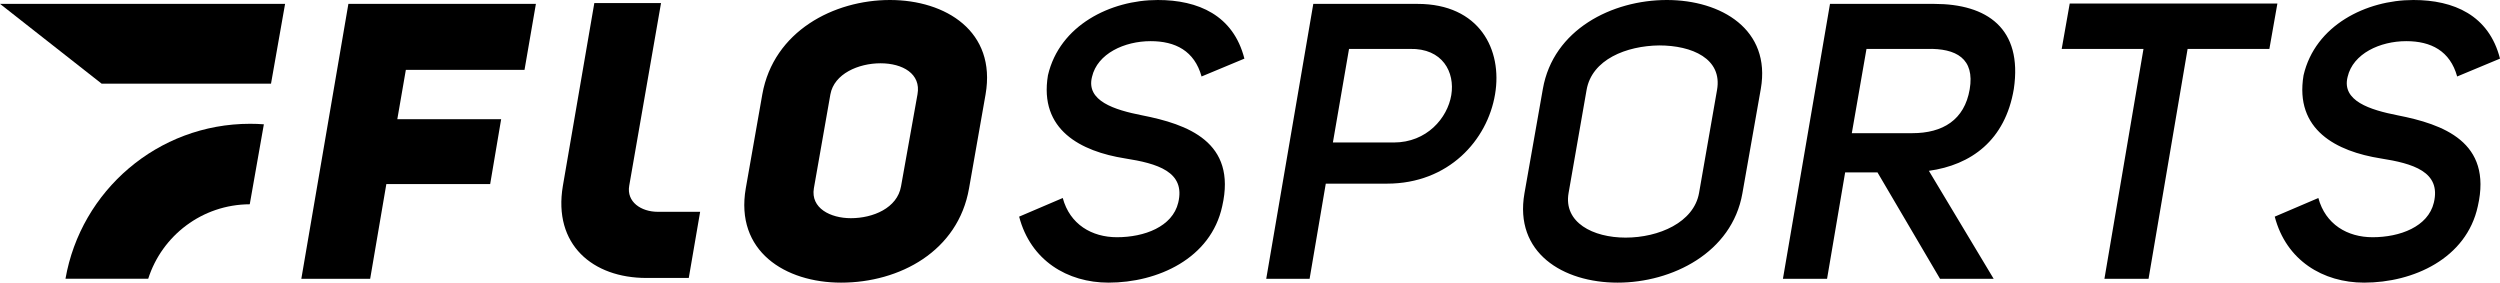
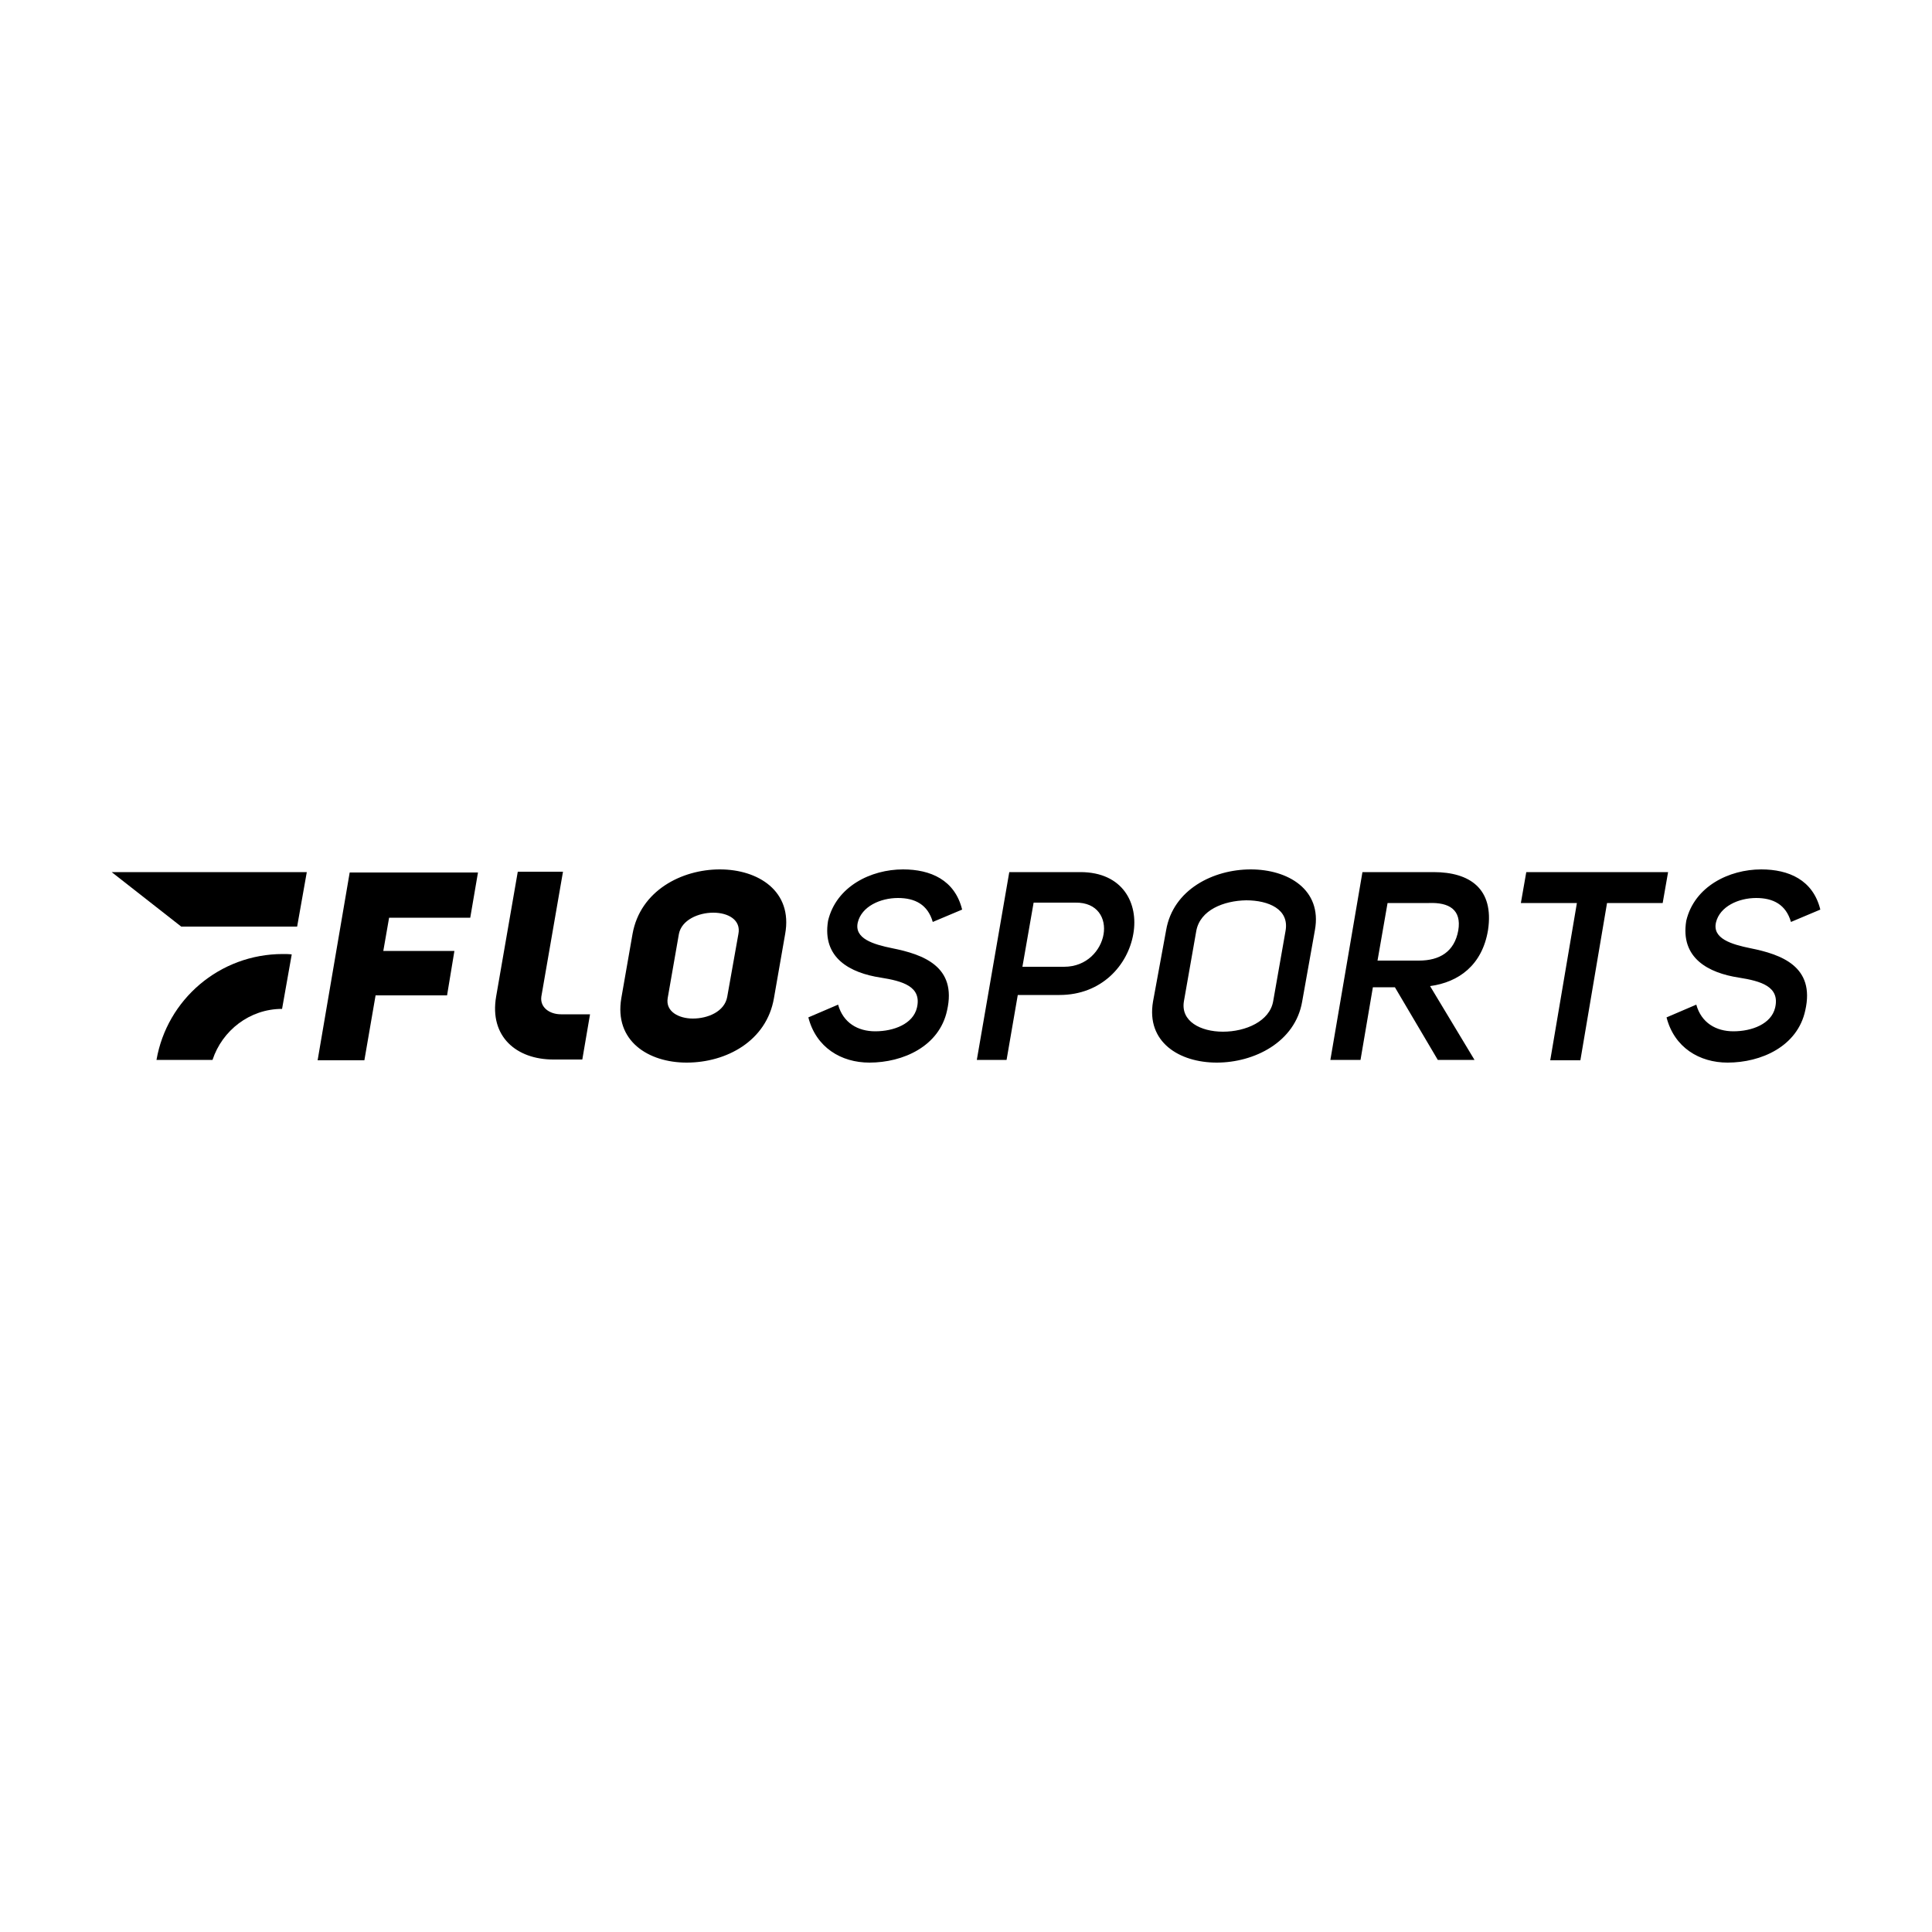
- <svg xmlns="http://www.w3.org/2000/svg" viewBox="0 0 4422.562 500">
-   <path fill="currentColor" class="flo-svg-logo-graphic" d="M466.775,219.891,441.818,361.382c-84.184.287-155.371,55.564-179.645,131.76H115.827C143.036,337.4,278.922,218.987,442.48,218.987Q454.727,218.987,466.775,219.891ZM0,6.816l179.755,141.16H479.442L504.333,6.816Z" />
-   <path fill="currentColor" class="flo-svg-logo-title" d="M702.847,210.863h183.7l-19.412,114.7H683.451l-28.61,167.586H533.06L616.295,6.881H948.019L927.867,123.637H717.941ZM1348.541,166.9C1368.529,54.953,1475.364,0,1574.283,0c98.9,0,188.51,55.643,169.229,166.9L1714.278,333.1C1695,444.373,1591.479,500,1487.862,500c-98.9,0-187.836-55.627-168.555-166.9ZM1439.758,333.1c-5.913,35.032,29.135,52.884,65.464,52.884,39.039,0,82.036-17.852,88.72-56.316L1623.061,166.9c6.636-36.412-26.359-54.937-65.4-54.937-39.023,0-82.053,18.525-88.688,54.937ZM2020.3,204c80.2,15.783,167.964,46.692,141.851,160.7C2142.162,457.43,2047.841,500,1961.043,500c-72.658,0-137.926-39.137-158.16-116.755l77.158-32.963c12.548,46.709,51.472,69.374,95.881,69.374,48.434,0,98.181-18.542,108.4-61.129,13.3-54.953-37.314-69.373-94.222-78.308-77.618-12.35-152.362-50.124-136.267-146.974C1874.359,44.639,1964.705,0,2048.137,0c71.328,0,133.655,26.787,153.232,103.715L2125.591,135.3c-12.564-45.313-46.315-62.492-90.035-62.492-46.429,0-94.271,21.991-103.764,63.181C1920.92,178.59,1971.5,194.373,2020.3,204ZM2323.249,6.881H2507.62c109.66,0,150.621,81.035,137.153,160.016-13.549,81.05-82.1,157.978-191.1,157.978h-108.33l-28.626,168.276H2240Zm142.327,245.188c58.533,0,95.01-43.259,101.777-83.793,6.766-40.517-15.324-83.1-73.233-81.74H2386.463l-28.544,165.533Zm263.779-94.8C2747.749,52.194,2851.809,0,2948.709,0c96.209,0,184.584,52.194,166.19,157.272l-32.568,184.766C3063.936,447.116,2957.84,500,2861.614,500c-96.883,0-183.221-52.884-164.827-157.962Zm45.51,184.092c-9.181,52.2,43.046,78.982,100.906,78.982,58.55,0,120.7-26.787,129.895-78.982l31.779-182.022c9.986-55.627-44.376-78.981-102.253-78.981-57.893.689-119.268,24.717-128.531,78.981Zm546.446-36.411h-57.2l-31.993,188.2h-78.061L3237.3,6.881h184.371c93.516,0,156.632,43.26,140.849,150.391-15.241,91.365-75.926,134.641-150.292,144.922l114.587,190.957H3431.94Zm61.572-69.356c53.836,0,92.317-23.355,101.563-77.635,9.263-54.247-23.732-72.789-75.6-71.426H3301.865L3275.9,235.6ZM3869.925,86.536l-69.078,406.615h-78.061L3791.88,86.536H3647.2l14.19-80.344h367.38l-14.19,80.344ZM4241.492,204c80.2,15.783,167.964,46.692,141.851,160.7C4363.355,457.43,4269.034,500,4182.236,500c-72.658,0-137.926-39.137-158.16-116.755l77.158-32.963c12.548,46.709,51.472,69.374,95.881,69.374,48.434,0,98.181-18.542,108.4-61.129,13.3-54.953-37.314-69.373-94.222-78.308-77.618-12.35-152.362-50.124-136.267-146.974C4095.552,44.639,4185.9,0,4269.33,0c71.328,0,133.655,26.787,153.232,103.715L4346.784,135.3c-12.564-45.313-46.315-62.492-90.034-62.492-46.43,0-94.272,21.991-103.765,63.181C4142.113,178.59,4192.7,194.373,4241.492,204Zm-3077.8,170.693c-29.787-.038-55.433-17.613-50.619-45.992L1169.379,5.412H1051.368L995.748,328.7c-17.672,104.167,52.924,163.013,147.707,163.013h75l20.109-117.022Z" />
+ <svg xmlns="http://www.w3.org/2000/svg" viewBox="0 0 500 500">
+   <path fill="currentColor" class="hawk" d="M75.5,247l-2.5,14.1c-8.4,0-15.5,5.6-18,13.2H40.5c2.7-15.6,16.3-27.4,32.7-27.4C73.9,246.9,74.7,246.9,75.5,247z   M28.9,225.7l18,14.1h30l2.5-14.1H28.9z" />
+   <path fill="currentColor" class="flosports" d="M99.2,246.1h18.4l-1.9,11.5H97.2l-2.9,16.8H82.2l8.3-48.6h33.2l-2,11.7h-21L99.2,246.1z M163.7,241.7  c2-11.2,12.7-16.7,22.6-16.7c9.9,0,18.9,5.6,16.9,16.7l-2.9,16.6c-1.9,11.1-12.3,16.7-22.6,16.7c-9.9,0-18.8-5.6-16.9-16.7  L163.7,241.7z M172.8,258.3c-0.6,3.5,2.9,5.3,6.5,5.3c3.9,0,8.2-1.8,8.9-5.6l2.9-16.3c0.7-3.6-2.6-5.5-6.5-5.5  c-3.9,0-8.2,1.9-8.9,5.5L172.8,258.3z M230.9,245.4c8,1.6,16.8,4.7,14.2,16.1c-2,9.3-11.4,13.5-20.1,13.5c-7.3,0-13.8-3.9-15.8-11.7  l7.7-3.3c1.3,4.7,5.1,6.9,9.6,6.9c4.8,0,9.8-1.9,10.8-6.1c1.3-5.5-3.7-6.9-9.4-7.8c-7.8-1.2-15.2-5-13.6-14.7  c2.1-8.9,11.1-13.3,19.4-13.3c7.1,0,13.4,2.7,15.3,10.4l-7.6,3.2c-1.3-4.5-4.6-6.2-9-6.2c-4.6,0-9.4,2.2-10.4,6.3  C221,242.9,226,244.4,230.9,245.4z M261.2,225.7h18.4c11,0,15.1,8.1,13.7,16c-1.4,8.1-8.2,15.8-19.1,15.8h-10.8l-2.9,16.8h-7.7  L261.2,225.7z M275.4,250.2c5.9,0,9.5-4.3,10.2-8.4c0.7-4.1-1.5-8.3-7.3-8.2h-10.8l-2.9,16.6H275.4z M301.8,240.7  c1.8-10.5,12.2-15.7,21.9-15.7c9.6,0,18.5,5.2,16.6,15.7l-3.3,18.5c-1.8,10.5-12.4,15.8-22.1,15.8c-9.7,0-18.3-5.3-16.5-15.8  L301.8,240.7z M306.4,259.1c-0.9,5.2,4.3,7.9,10.1,7.9c5.9,0,12.1-2.7,13-7.9l3.2-18.2c1-5.6-4.4-7.9-10.2-7.9  c-5.8,0.1-11.9,2.5-12.9,7.9L306.4,259.1z M361,255.5h-5.7l-3.2,18.8h-7.8l8.3-48.6H371c9.4,0,15.7,4.3,14.1,15  c-1.5,9.1-7.6,13.5-15,14.5l11.5,19.1h-9.5L361,255.5z M367.2,248.6c5.4,0,9.2-2.3,10.2-7.8c0.9-5.4-2.4-7.3-7.6-7.1h-10.7  l-2.6,14.9L367.2,248.6z M415.9,233.7l-6.9,40.7h-7.8l6.9-40.7h-14.5l1.4-8h36.7l-1.4,8H415.9z M453,245.4c8,1.6,16.8,4.7,14.2,16.1  c-2,9.3-11.4,13.5-20.1,13.5c-7.3,0-13.8-3.9-15.8-11.7l7.7-3.3c1.3,4.7,5.1,6.9,9.6,6.9c4.8,0,9.8-1.9,10.8-6.1  c1.3-5.5-3.7-6.9-9.4-7.8c-7.8-1.2-15.2-5-13.6-14.7c2.1-8.9,11.1-13.3,19.4-13.3c7.1,0,13.4,2.7,15.3,10.4l-7.6,3.2  c-1.3-4.5-4.6-6.2-9-6.2c-4.6,0-9.4,2.2-10.4,6.3C443.1,242.9,448.1,244.4,453,245.4z M145.2,262.5c-3,0-5.5-1.8-5.1-4.6l5.6-32.3  H134l-5.6,32.3c-1.8,10.4,5.3,16.3,14.8,16.3h7.5l2-11.7L145.2,262.5z" />
</svg>
